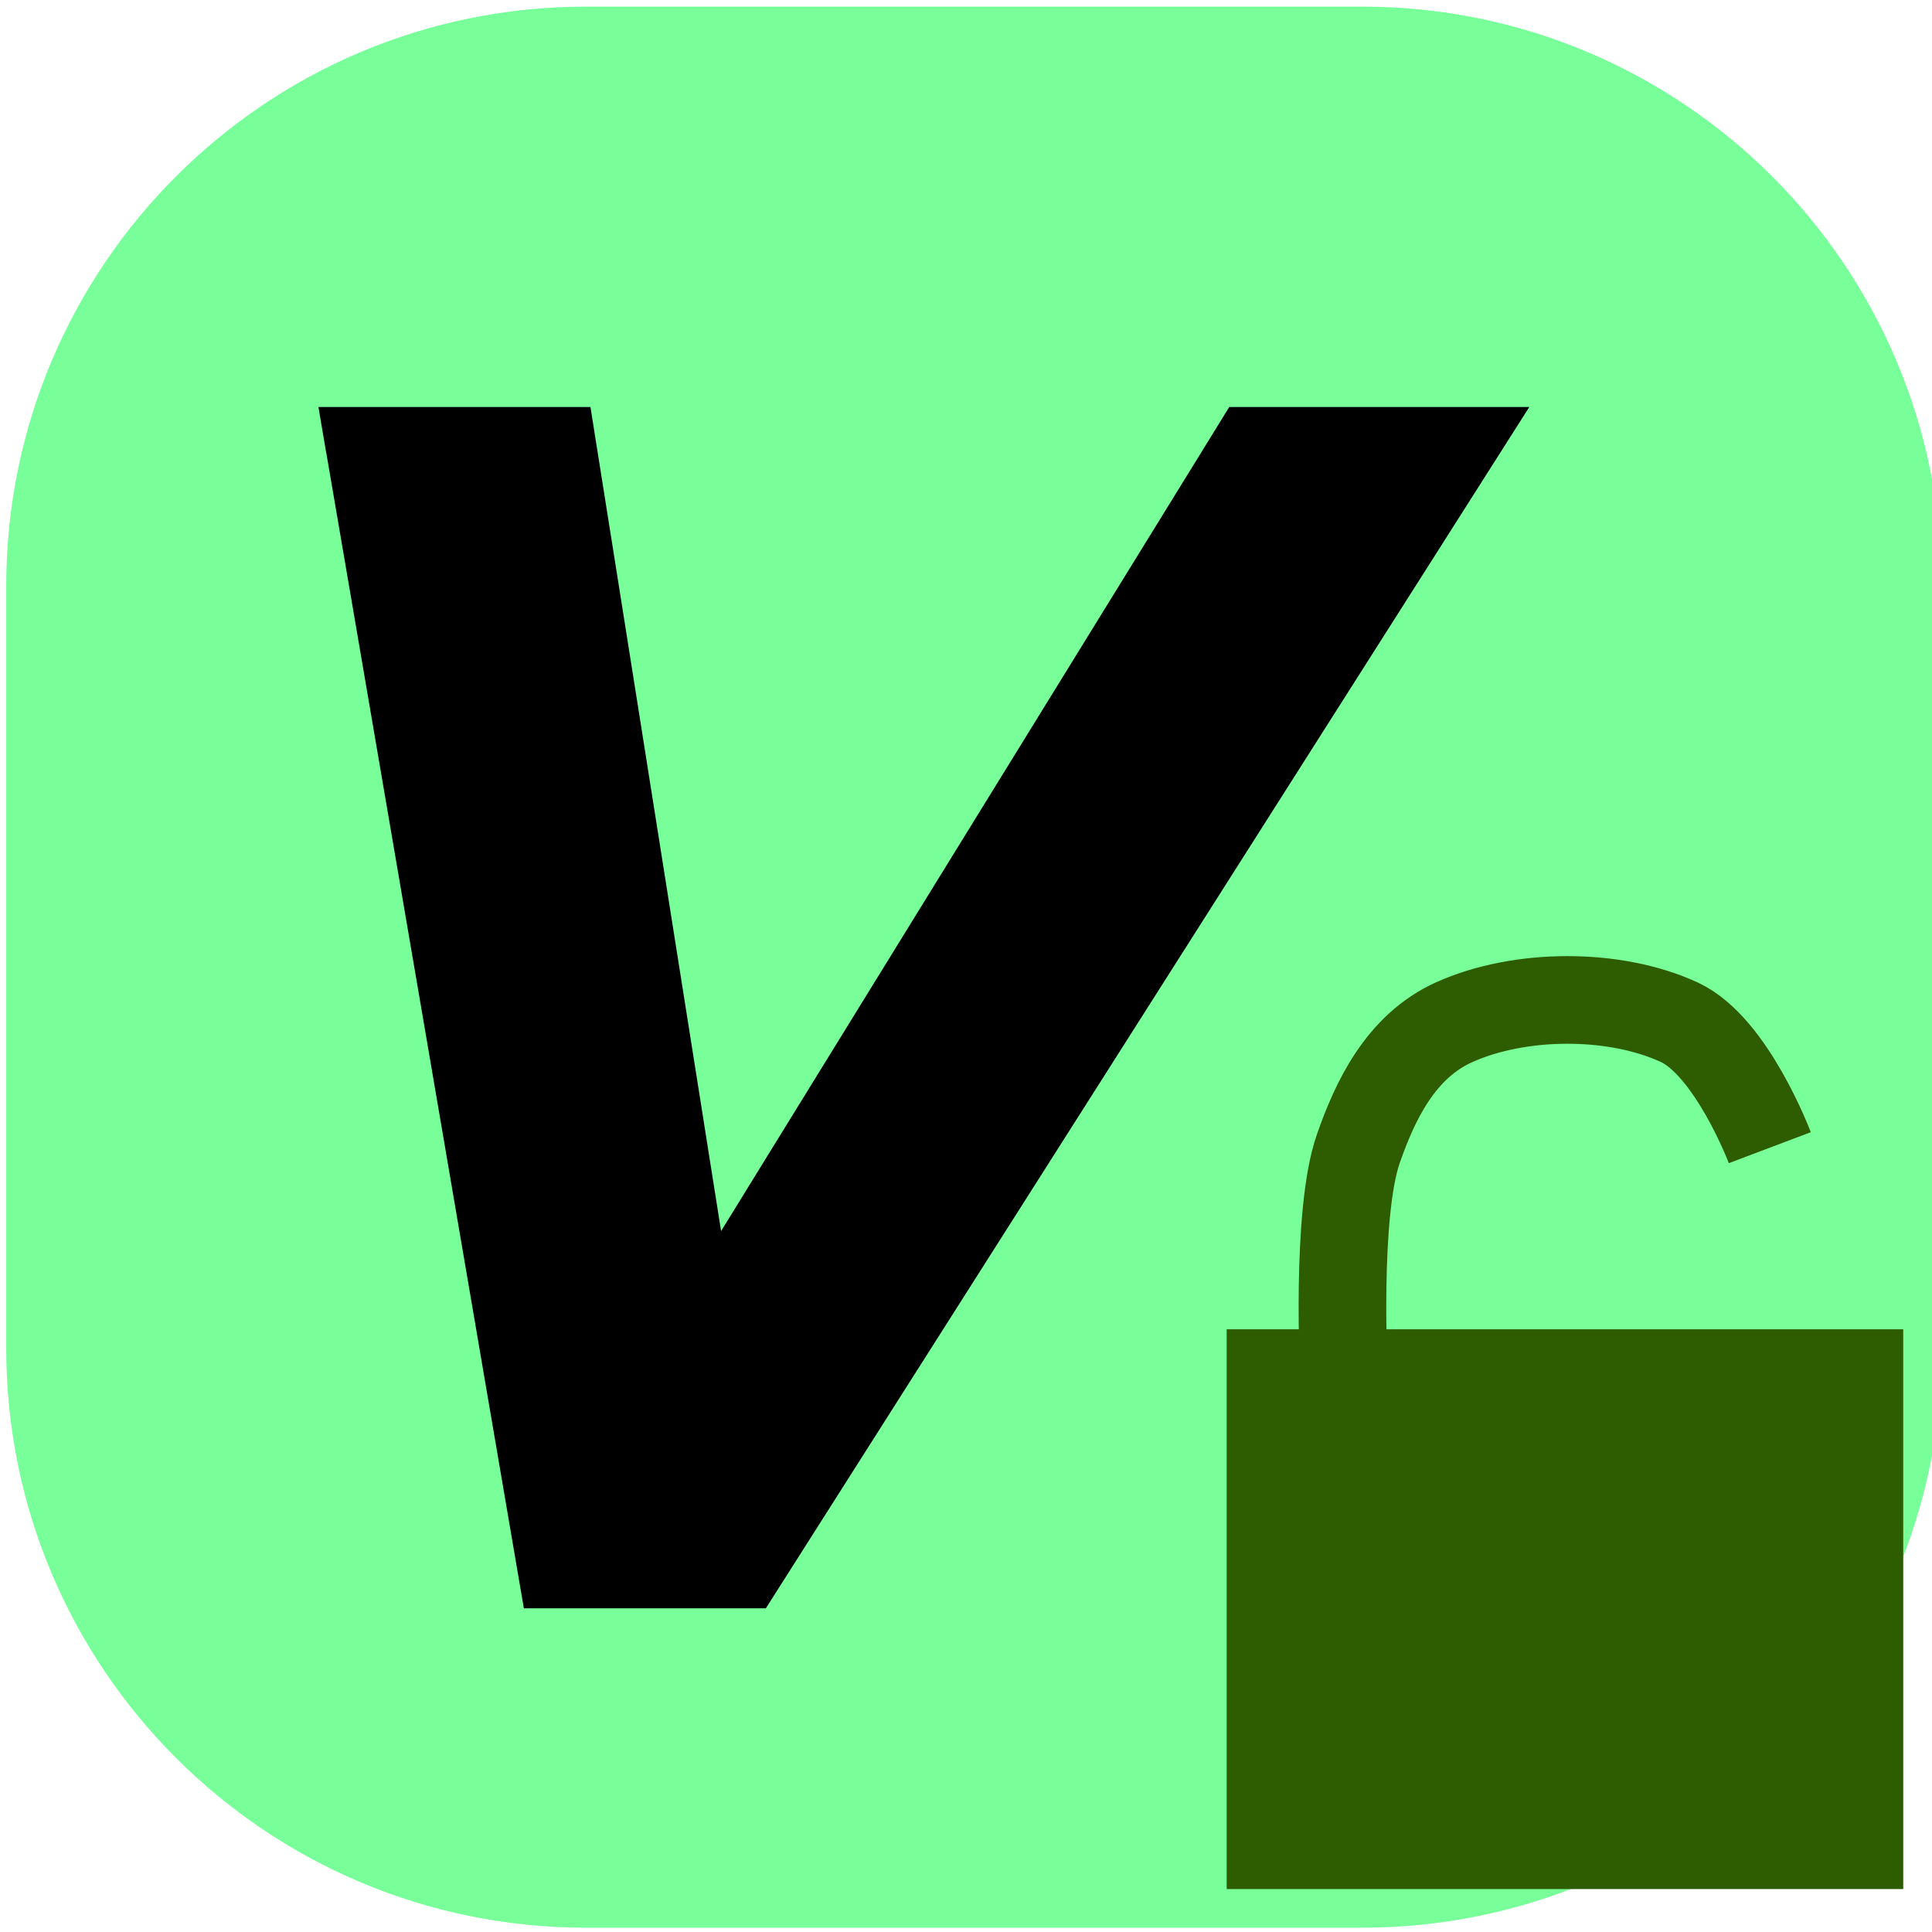
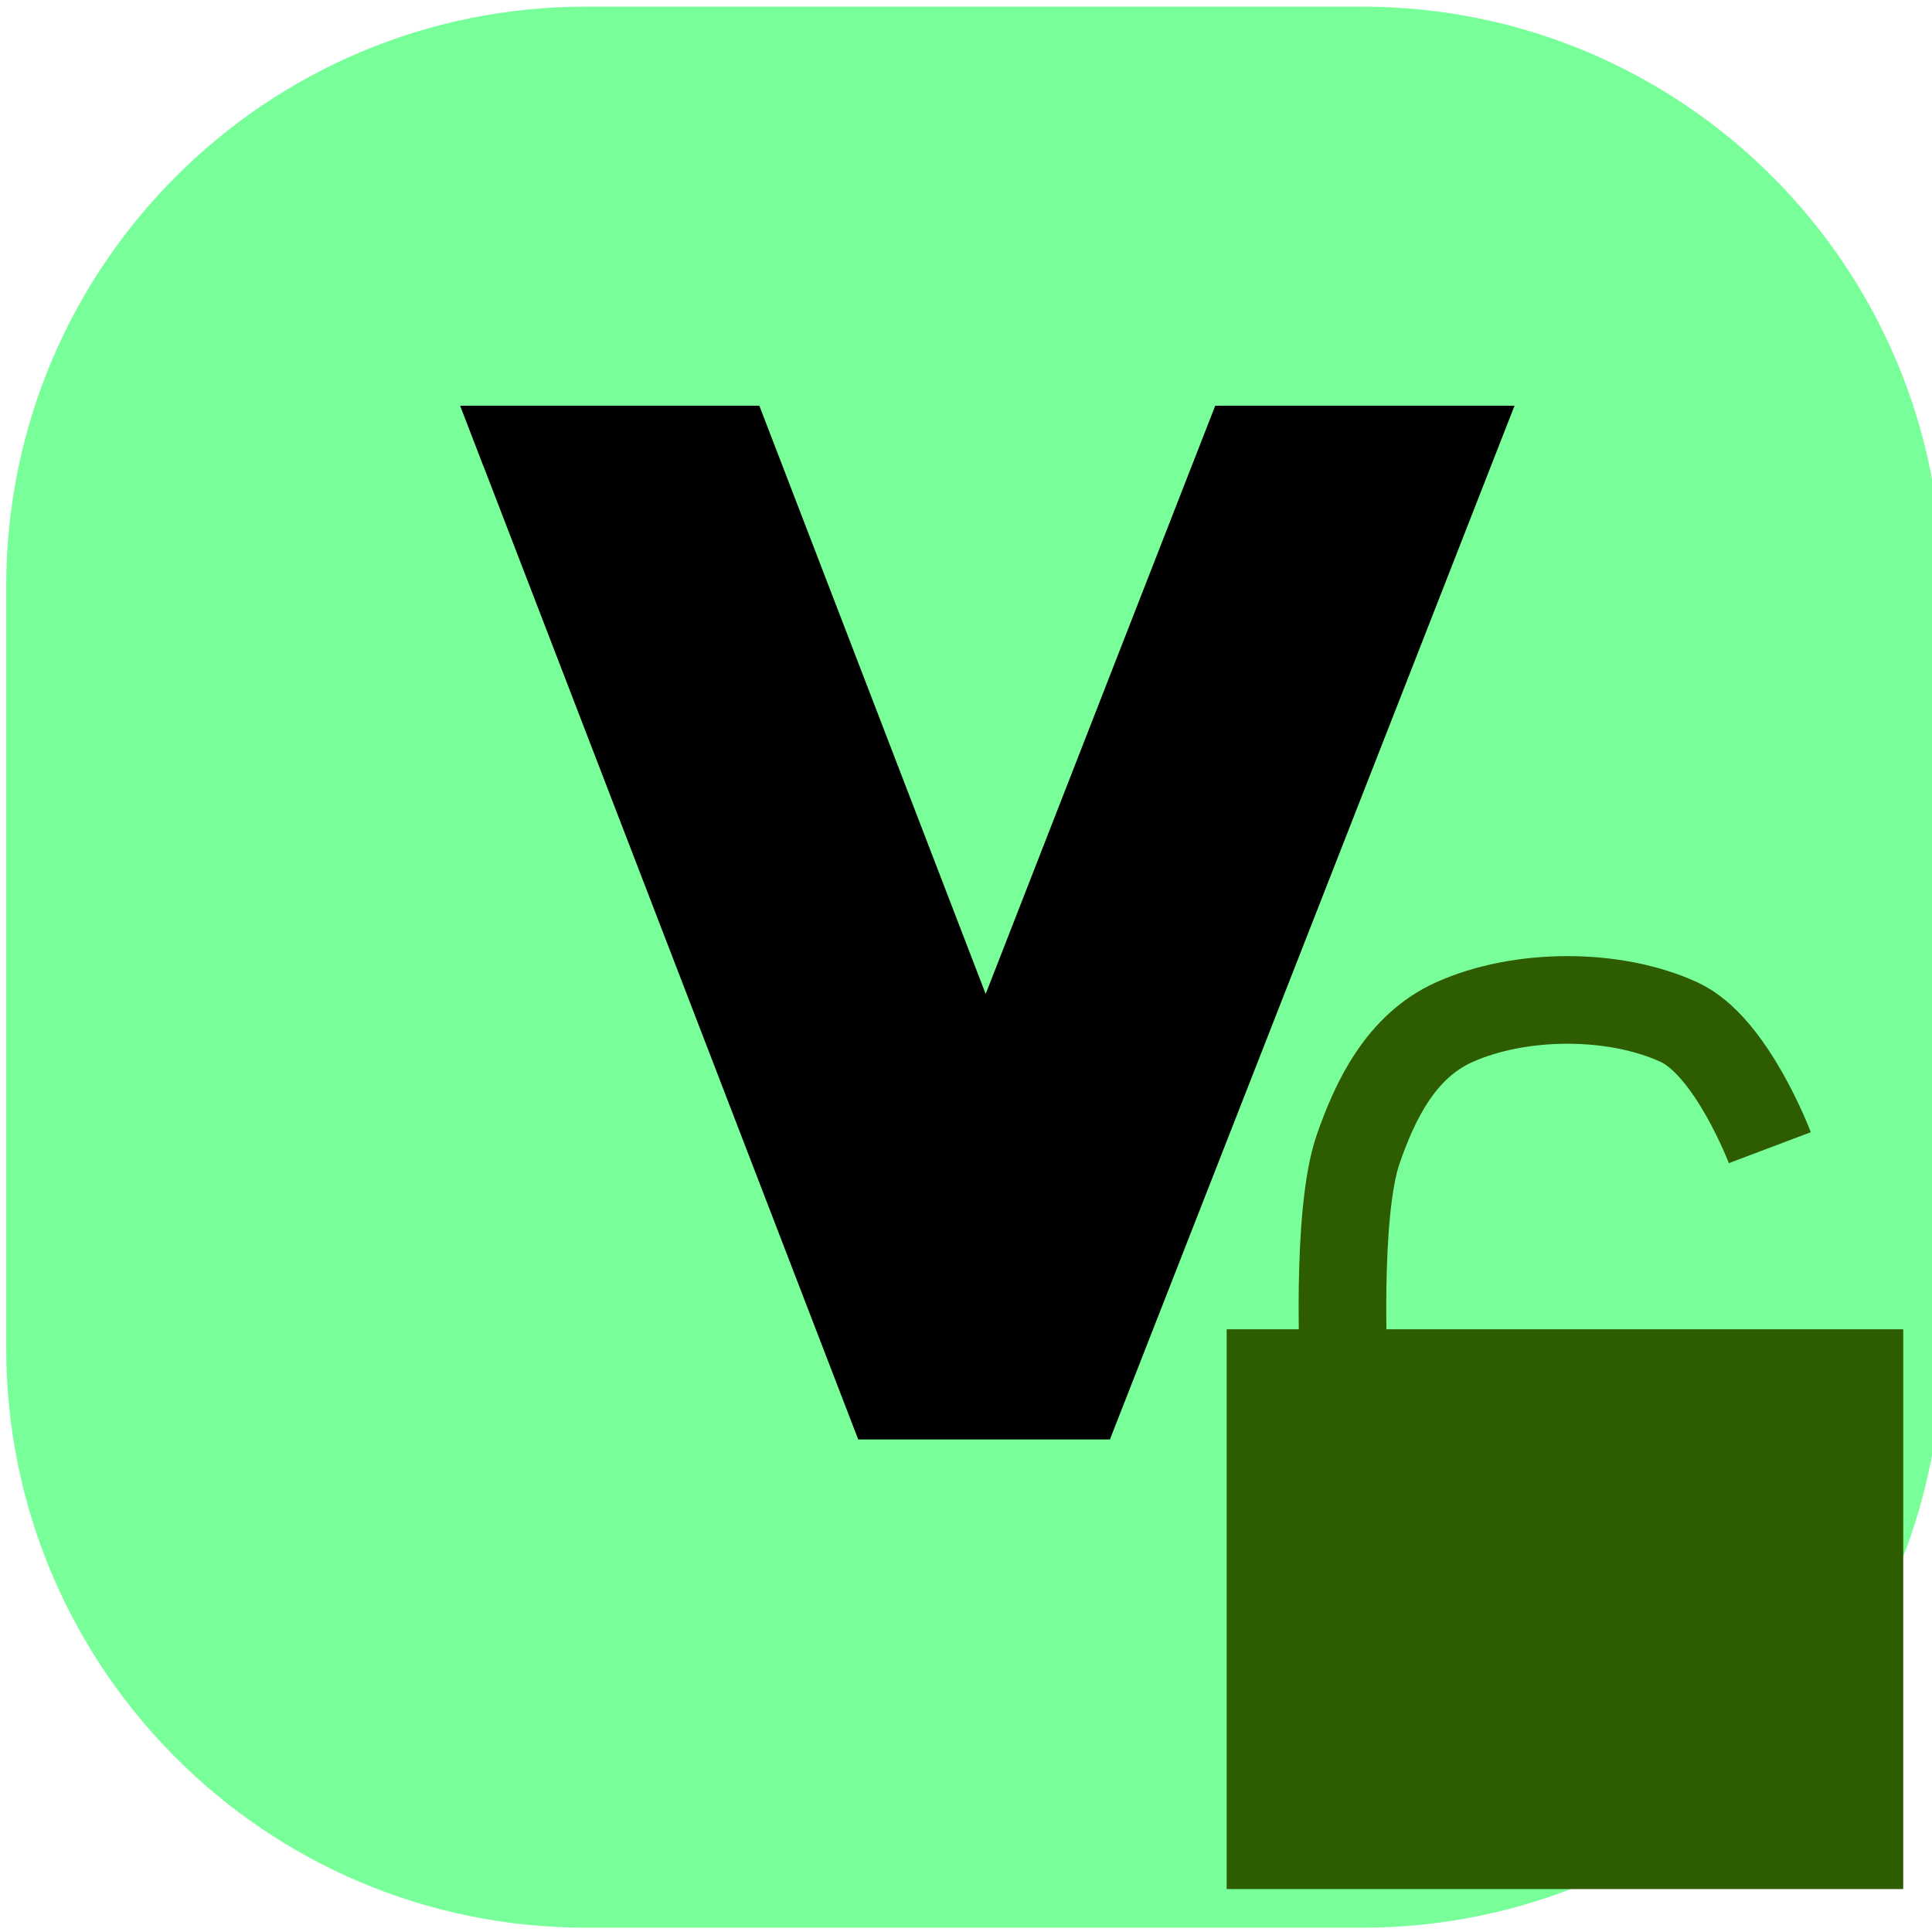
<svg xmlns="http://www.w3.org/2000/svg" width="100" height="100" viewBox="0 0 26.458 26.458" version="1.1" id="svg5">
  <defs id="defs2" />
  <g id="layer1">
    <rect style="fill:#78ff9a;fill-opacity:1;stroke:none;stroke-width:0.865;stroke-miterlimit:4;stroke-dasharray:none" id="rect1440" width="26.509" height="26.308" x="0.085" y="0.091" rx="7.938" ry="7.938" />
-     <path id="text3748" style="font-style:normal;font-weight:normal;font-size:28.222px;line-height:1.25;font-family:sans-serif;fill:#000000;fill-opacity:1;stroke:none;stroke-width:0.265" d="m 4.467,6.193 c 0.902,5.277 1.807,10.554 2.707,15.832 1.105,0 2.21,0 3.314,0 3.485,-5.484 6.971,-10.967 10.455,-16.451 -1.37,0 -2.74,0 -4.109,0 C 14.513,9.335 12.195,13.098 9.875,16.859 9.278,13.098 8.685,9.335 8.086,5.574 c -1.242,-10e-8 -2.483,0 -3.725,0 0.035,0.206 0.07,0.413 0.105,0.619 z" />
    <rect style="fill:#2e5c00;fill-opacity:1;stroke-width:1.291" id="rect943" width="9.265" height="7.666" x="16.799" y="18.204" />
    <path style="fill:none;stroke:#2e5c00;stroke-width:1.2;stroke-linecap:butt;stroke-linejoin:miter;stroke-miterlimit:4;stroke-dasharray:none;stroke-opacity:1" d="m 18.405,18.825 c 0,0 -0.115,-2.203 0.197,-3.095 0.227,-0.65 0.577,-1.4 1.312,-1.731 0.895,-0.403 2.193,-0.411 3.083,0 0.716,0.331 1.24,1.718 1.24,1.718" id="path1124" />
+     <g aria-label="V" id="text2532" style="font-size:10.583px;line-height:1.25;stroke-width:0.265" transform="matrix(1.192192,0,0,1.171169,-2.611613,-2.488872)">
+       <path id="path12593" style="font-weight:bold;font-family:'Century Gothic';-inkscape-font-specification:'Century Gothic Bold';stroke-width:0.397" d="m 7.748,7.586 c 1.433,3.79 2.868,7.58 4.301,11.371 0.964,0 1.927,0 2.891,0 1.549,-4.029 3.101,-8.058 4.648,-12.088 -1.146,0 -2.292,0 -3.438,0 -0.88,2.293 -1.758,4.586 -2.637,6.879 -0.866,-2.293 -1.734,-4.586 -2.6,-6.879 -1.146,0 -2.292,0 -3.437,0 0.09,0.239 0.181,0.478 0.271,0.717 z" />
+     </g>
  </g>
</svg>
